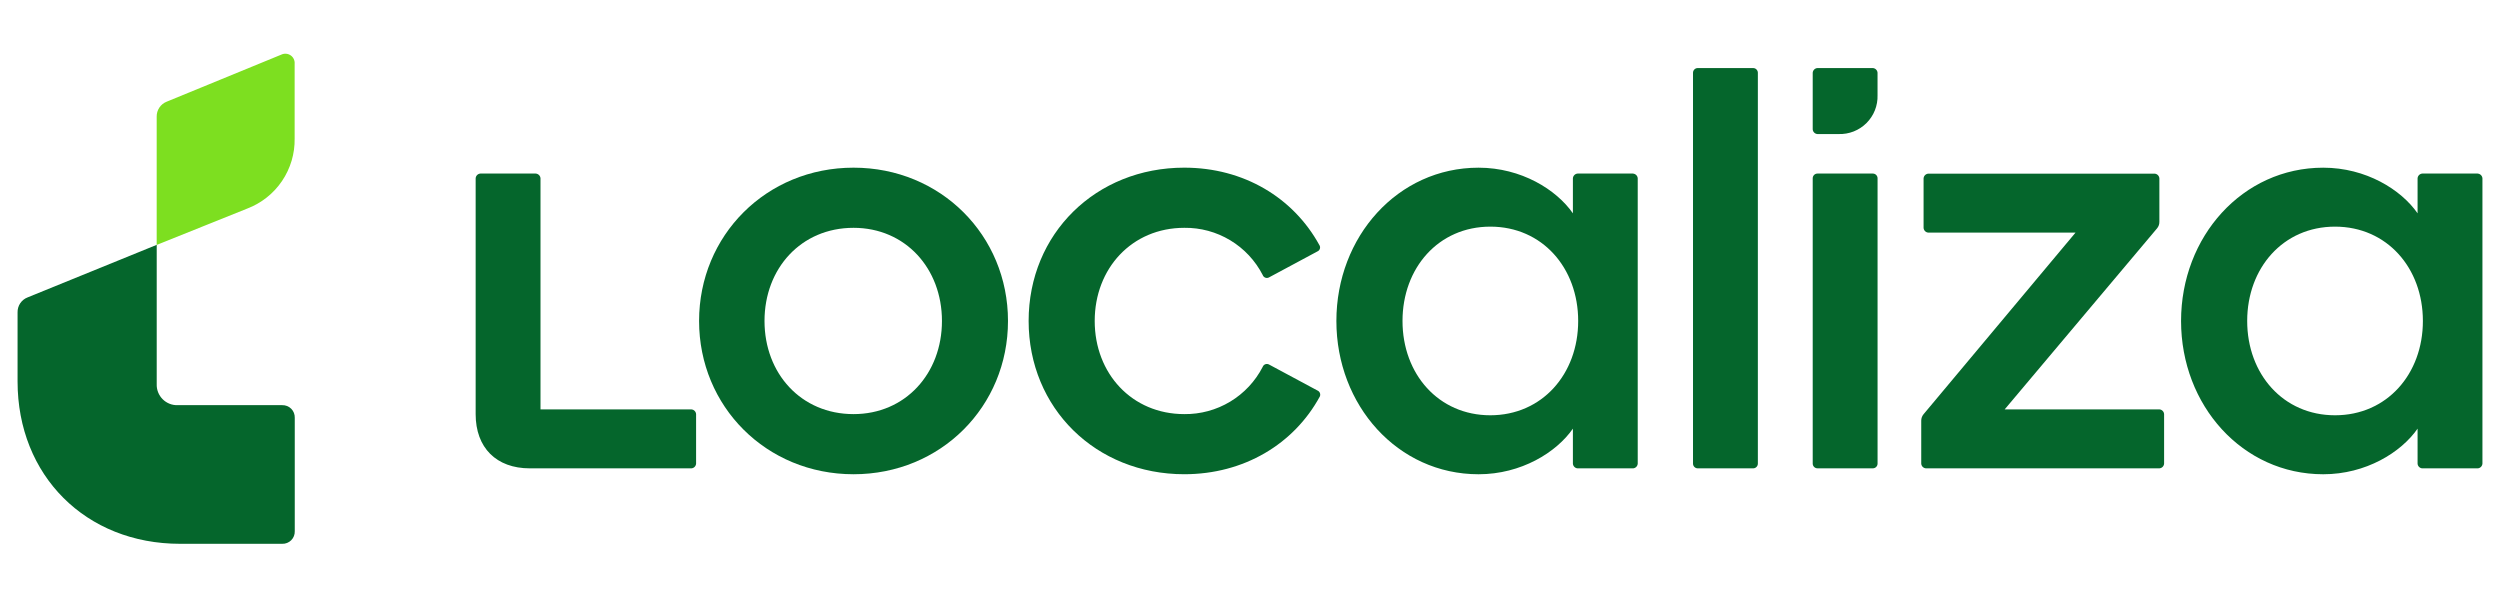
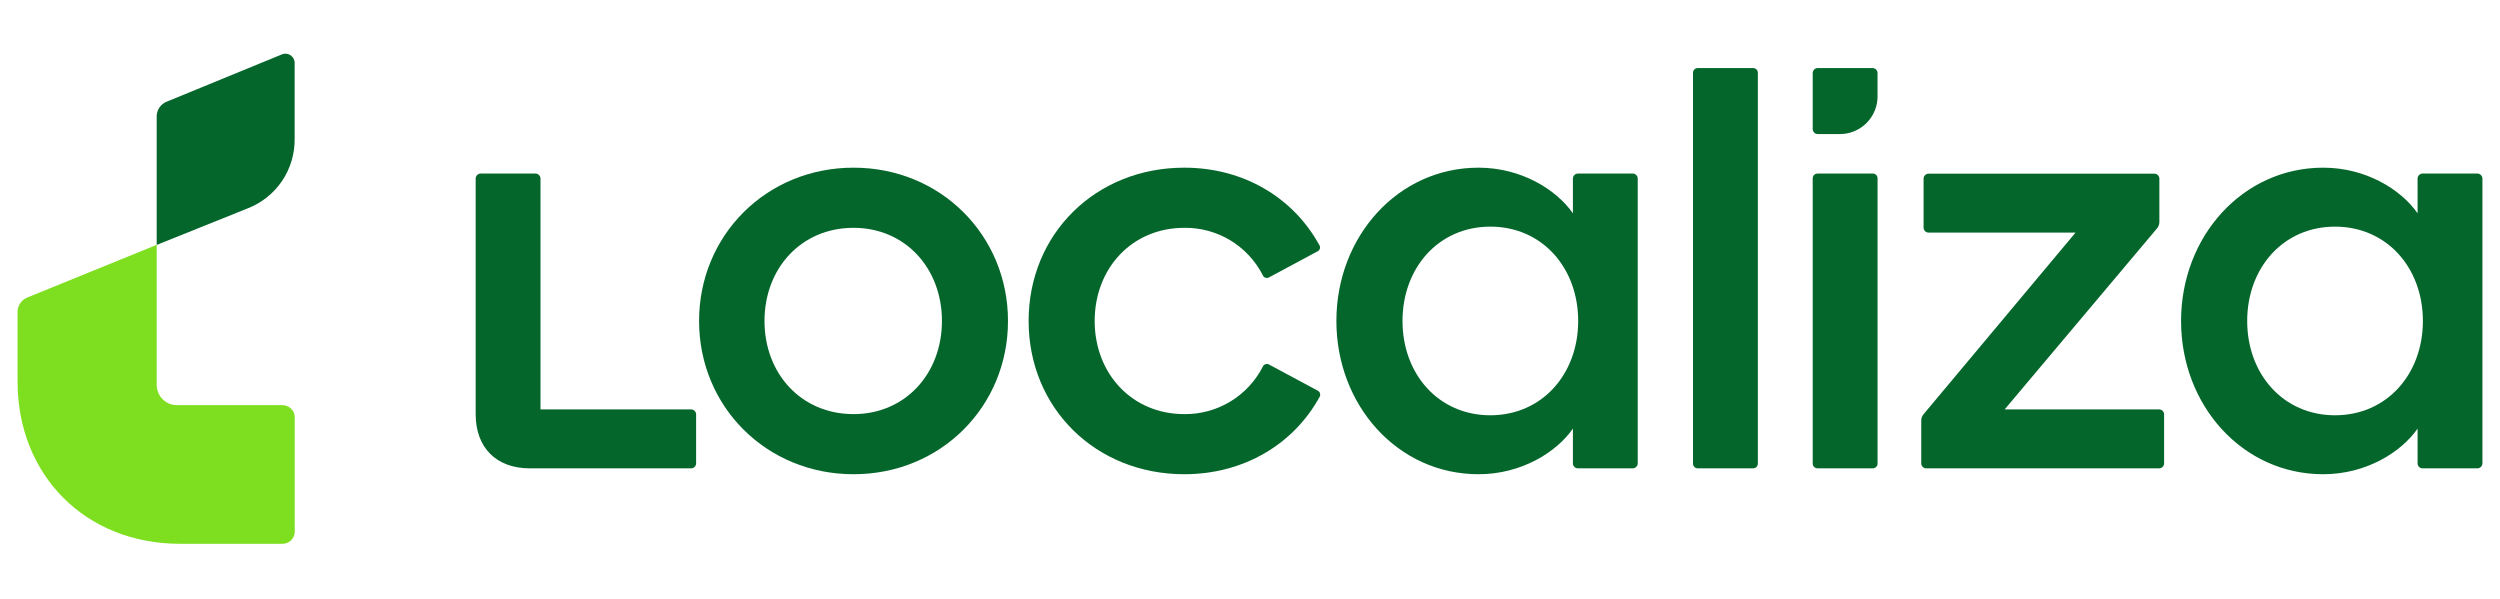
- <svg xmlns="http://www.w3.org/2000/svg" width="188" height="45" fill="none">
-   <g>
-     <path d="m21.151,4.11l-8.613,3.535c-0.226,0.088 -0.419,0.243 -0.554,0.444c-0.135,0.201 -0.205,0.439 -0.201,0.682l0,9.647l6.815,-2.736c1.063,-0.406 1.975,-1.13 2.612,-2.073c0.637,-0.943 0.968,-2.059 0.947,-3.197l0,-5.617c0.01,-0.123 -0.013,-0.247 -0.067,-0.358c-0.053,-0.112 -0.135,-0.207 -0.237,-0.276c-0.102,-0.07 -0.221,-0.111 -0.344,-0.12c-0.123,-0.009 -0.247,0.015 -0.358,0.069z" fill="#7ddf20" id="svg_1" />
-     <path d="m1.321,23.489l0,5.196c0,7.081 5.13,12.209 12.22,12.209l7.679,0c0.126,0.004 0.251,-0.017 0.367,-0.064c0.117,-0.046 0.223,-0.116 0.312,-0.204c0.089,-0.089 0.158,-0.195 0.204,-0.312c0.046,-0.117 0.068,-0.242 0.063,-0.367l0,-8.53c0.004,-0.126 -0.017,-0.251 -0.063,-0.368c-0.046,-0.117 -0.116,-0.223 -0.204,-0.312c-0.089,-0.089 -0.195,-0.159 -0.312,-0.205c-0.117,-0.046 -0.242,-0.068 -0.367,-0.064l-7.853,0c-0.21,0.008 -0.419,-0.028 -0.614,-0.105c-0.195,-0.077 -0.373,-0.193 -0.521,-0.342c-0.148,-0.148 -0.265,-0.326 -0.342,-0.521c-0.077,-0.195 -0.113,-0.405 -0.105,-0.614l0,-10.474l-9.704,3.95c-0.228,0.086 -0.424,0.241 -0.56,0.443c-0.136,0.202 -0.206,0.442 -0.2,0.685z" fill="#05662c" id="svg_2" />
-     <path d="m64.186,12.609c-6.561,0 -11.615,5.099 -11.615,11.528c0,6.428 5.054,11.526 11.615,11.526c6.561,0 11.615,-5.097 11.615,-11.526c0,-6.428 -5.054,-11.528 -11.615,-11.528zm0,18.532c-3.945,0 -6.695,-3.055 -6.695,-7.004c0,-3.95 2.749,-7.005 6.695,-7.005c3.901,0 6.649,3.055 6.649,7.005c0,3.95 -2.747,7.004 -6.649,7.004z" fill="#05662C" id="svg_3" />
-     <path d="m99.074,29.367l-3.635,-1.951c-0.043,-0.025 -0.09,-0.04 -0.14,-0.045c-0.049,-0.004 -0.099,0.002 -0.145,0.019c-0.046,0.017 -0.089,0.044 -0.123,0.079c-0.035,0.035 -0.062,0.077 -0.078,0.124c-0.556,1.08 -1.402,1.984 -2.442,2.61c-1.04,0.627 -2.235,0.951 -3.449,0.938c-3.947,0 -6.74,-3.055 -6.74,-7.004c0,-3.95 2.793,-7.005 6.74,-7.005c1.215,-0.015 2.409,0.309 3.45,0.935c1.041,0.626 1.886,1.53 2.442,2.611c0.016,0.047 0.043,0.089 0.078,0.125c0.035,0.035 0.077,0.062 0.124,0.079c0.047,0.017 0.096,0.023 0.146,0.018c0.049,-0.005 0.097,-0.02 0.14,-0.046l3.635,-1.951c0.044,-0.019 0.084,-0.049 0.115,-0.085c0.032,-0.037 0.054,-0.08 0.067,-0.126c0.013,-0.047 0.015,-0.096 0.006,-0.143c-0.009,-0.048 -0.028,-0.093 -0.056,-0.132c-1.951,-3.548 -5.673,-5.809 -10.151,-5.809c-6.651,0 -11.705,4.966 -11.705,11.528c0,6.561 5.054,11.526 11.705,11.526c4.478,0 8.246,-2.261 10.197,-5.852c0.034,-0.083 0.034,-0.175 0,-0.258c-0.033,-0.083 -0.098,-0.149 -0.179,-0.185z" fill="#05662C" id="svg_4" />
-     <path d="m51.993,30.786l-11.347,0l0,-17.378c-0.006,-0.092 -0.046,-0.179 -0.112,-0.244c-0.065,-0.065 -0.152,-0.105 -0.244,-0.112l-4.168,0c-0.092,0.007 -0.178,0.046 -0.243,0.112c-0.065,0.065 -0.104,0.152 -0.11,0.244l0,17.734c0,2.527 1.552,4.078 4.078,4.078l12.145,0c0.092,-0.006 0.179,-0.046 0.244,-0.111c0.065,-0.066 0.104,-0.152 0.11,-0.244l0,-3.723c-0.006,-0.092 -0.045,-0.179 -0.11,-0.244c-0.065,-0.066 -0.152,-0.105 -0.244,-0.111z" fill="#05662C" id="svg_5" />
-     <path d="m162.385,30.786l-11.633,0l11.456,-13.61c0.116,-0.136 0.179,-0.31 0.177,-0.489l0,-3.273c-0.006,-0.092 -0.046,-0.179 -0.111,-0.245c-0.066,-0.065 -0.153,-0.105 -0.245,-0.111l-17.02,0c-0.092,0.006 -0.179,0.046 -0.245,0.111c-0.065,0.065 -0.105,0.152 -0.111,0.245l0,3.725c0.007,0.092 0.046,0.179 0.112,0.244c0.065,0.065 0.152,0.104 0.244,0.11l11.07,0l-11.426,13.655c-0.115,0.136 -0.177,0.309 -0.176,0.487l0,3.229c0.005,0.092 0.044,0.179 0.109,0.244c0.065,0.065 0.152,0.105 0.244,0.111l17.557,0c0.092,-0.006 0.179,-0.046 0.244,-0.111c0.065,-0.066 0.104,-0.152 0.109,-0.244l0,-3.723c-0.005,-0.092 -0.044,-0.18 -0.11,-0.245c-0.066,-0.066 -0.153,-0.105 -0.245,-0.111z" fill="#05662C" id="svg_6" />
-     <path d="m140.838,5.118l-4.168,0c-0.092,0.006 -0.178,0.045 -0.243,0.11c-0.065,0.065 -0.104,0.151 -0.111,0.243l0,4.257c0.007,0.092 0.046,0.178 0.111,0.243c0.065,0.065 0.151,0.104 0.243,0.11l1.595,0c0.388,0.012 0.774,-0.055 1.134,-0.197c0.361,-0.143 0.689,-0.358 0.963,-0.632c0.274,-0.274 0.489,-0.602 0.632,-0.962c0.142,-0.361 0.21,-0.747 0.197,-1.134l0,-1.685c-0.006,-0.092 -0.045,-0.178 -0.11,-0.243c-0.065,-0.065 -0.152,-0.104 -0.243,-0.11z" fill="#05662C" id="svg_7" />
-     <path d="m186.323,13.052l-4.168,0c-0.092,0.007 -0.178,0.046 -0.243,0.112c-0.065,0.065 -0.104,0.152 -0.11,0.244l0,2.634c-1.24,-1.787 -3.887,-3.432 -7.094,-3.432c-6.073,0 -10.692,5.187 -10.692,11.528c0,6.341 4.61,11.526 10.692,11.526c3.207,0 5.854,-1.643 7.094,-3.43l0,2.632c0.005,0.092 0.044,0.179 0.109,0.244c0.065,0.065 0.152,0.105 0.244,0.111l4.168,0c0.092,-0.006 0.179,-0.046 0.245,-0.111c0.065,-0.066 0.104,-0.152 0.111,-0.245l0,-21.456c-0.007,-0.092 -0.047,-0.179 -0.112,-0.244c-0.065,-0.065 -0.152,-0.105 -0.244,-0.112zm-10.729,18.177c-3.9,0 -6.605,-3.103 -6.605,-7.092c0,-3.989 2.705,-7.094 6.605,-7.094c3.899,0 6.607,3.103 6.607,7.094c0,3.991 -2.706,7.092 -6.607,7.092z" fill="#05662C" id="svg_8" />
-     <path d="m122.803,13.052l-4.167,0c-0.092,0.007 -0.179,0.046 -0.244,0.112c-0.065,0.065 -0.104,0.152 -0.11,0.244l0,2.634c-1.241,-1.787 -3.888,-3.432 -7.094,-3.432c-6.075,0 -10.692,5.187 -10.692,11.528c0,6.341 4.611,11.526 10.692,11.526c3.206,0 5.853,-1.643 7.094,-3.43l0,2.632c0.006,0.092 0.045,0.179 0.11,0.244c0.065,0.065 0.152,0.105 0.244,0.111l4.167,0c0.092,-0.006 0.179,-0.046 0.244,-0.111c0.065,-0.066 0.104,-0.152 0.11,-0.244l0,-21.456c-0.006,-0.092 -0.045,-0.179 -0.11,-0.244c-0.065,-0.065 -0.152,-0.105 -0.244,-0.112zm-10.729,18.177c-3.901,0 -6.605,-3.103 -6.605,-7.092c0,-3.989 2.704,-7.094 6.605,-7.094c3.902,0 6.605,3.103 6.605,7.094c0,3.991 -2.712,7.092 -6.614,7.092l0.009,0z" fill="#05662C" id="svg_9" />
-     <path d="m140.838,13.052l-4.166,0c-0.196,0 -0.356,0.159 -0.356,0.356l0,21.454c0,0.196 0.16,0.356 0.356,0.356l4.166,0c0.196,0 0.355,-0.159 0.355,-0.356l0,-21.454c0,-0.196 -0.159,-0.356 -0.355,-0.356z" fill="#05662C" id="svg_10" />
-     <path d="m131.836,5.118l-4.166,0c-0.196,0 -0.356,0.159 -0.356,0.356l0,29.39c0,0.196 0.16,0.356 0.356,0.356l4.166,0c0.196,0 0.355,-0.159 0.355,-0.356l0,-29.39c0,-0.196 -0.159,-0.356 -0.355,-0.356z" fill="#05662C" id="svg_11" />
-   </g>
+ <svg xmlns="http://www.w3.org/2000/svg" width="188" height="45" viewBox="0 0 188 45" fill="none">
+   <path d="M21.151 4.11L12.538 7.645C12.312 7.733 12.119 7.888 11.984 8.089C11.849 8.29 11.779 8.528 11.783 8.771V18.418L18.598 15.681C19.661 15.275 20.573 14.552 21.21 13.609C21.847 12.666 22.177 11.549 22.157 10.412V4.795C22.167 4.672 22.144 4.548 22.09 4.437C22.037 4.325 21.955 4.23 21.853 4.16C21.751 4.091 21.632 4.049 21.509 4.04C21.386 4.032 21.262 4.055 21.151 4.11Z" fill="#05662C" />
+   <path d="M1.321 23.489V28.685C1.321 35.766 6.451 40.894 13.54 40.894H21.219C21.345 40.898 21.47 40.876 21.586 40.83C21.703 40.784 21.809 40.714 21.898 40.626C21.987 40.537 22.056 40.431 22.103 40.314C22.149 40.197 22.17 40.072 22.166 39.946V31.417C22.17 31.291 22.149 31.166 22.103 31.049C22.056 30.932 21.987 30.826 21.898 30.737C21.809 30.648 21.703 30.578 21.587 30.532C21.47 30.485 21.345 30.464 21.219 30.468H13.366C13.156 30.475 12.947 30.439 12.751 30.363C12.556 30.286 12.379 30.17 12.23 30.021C12.082 29.873 11.965 29.695 11.889 29.5C11.812 29.305 11.776 29.095 11.784 28.886V18.412L2.08 22.361C1.852 22.447 1.656 22.602 1.52 22.804C1.384 23.006 1.315 23.246 1.321 23.489Z" fill="#7DDF20" />
+   <path d="M64.186 12.609C57.624 12.609 52.57 17.708 52.57 24.137C52.57 30.565 57.624 35.662 64.186 35.662C70.747 35.662 75.801 30.565 75.801 24.137C75.801 17.708 70.747 12.609 64.186 12.609ZM64.186 31.141C60.24 31.141 57.491 28.086 57.491 24.137C57.491 20.187 60.24 17.132 64.186 17.132C68.087 17.132 70.834 20.187 70.834 24.137C70.834 28.086 68.087 31.141 64.186 31.141Z" fill="#05662C" />
+   <path d="M99.074 29.367L95.439 27.416C95.396 27.391 95.348 27.376 95.299 27.372C95.25 27.367 95.2 27.373 95.154 27.39C95.107 27.407 95.065 27.434 95.03 27.469C94.995 27.504 94.969 27.547 94.952 27.593C94.396 28.673 93.55 29.577 92.51 30.203C91.469 30.83 90.275 31.155 89.061 31.141C85.113 31.141 82.32 28.086 82.32 24.137C82.32 20.187 85.113 17.132 89.061 17.132C90.275 17.117 91.47 17.441 92.511 18.067C93.551 18.694 94.397 19.598 94.952 20.678C94.968 20.725 94.995 20.768 95.03 20.803C95.065 20.838 95.107 20.865 95.153 20.882C95.2 20.899 95.25 20.905 95.299 20.901C95.349 20.896 95.396 20.88 95.439 20.855L99.074 18.904C99.118 18.885 99.157 18.855 99.189 18.819C99.221 18.782 99.244 18.739 99.256 18.692C99.269 18.646 99.271 18.597 99.263 18.549C99.254 18.502 99.235 18.457 99.207 18.418C97.256 14.87 93.534 12.609 89.056 12.609C82.405 12.609 77.352 17.575 77.352 24.137C77.352 30.698 82.405 35.662 89.056 35.662C93.534 35.662 97.302 33.402 99.253 29.81C99.287 29.727 99.287 29.635 99.253 29.552C99.22 29.47 99.156 29.403 99.074 29.367Z" fill="#05662C" />
+   <path d="M51.993 30.786H40.646V13.408C40.64 13.316 40.6 13.229 40.535 13.164C40.47 13.098 40.383 13.059 40.291 13.052H36.123C36.031 13.059 35.945 13.099 35.88 13.164C35.815 13.229 35.776 13.316 35.77 13.408V31.142C35.77 33.668 37.321 35.22 39.848 35.22H51.993C52.085 35.214 52.172 35.174 52.237 35.109C52.302 35.043 52.341 34.956 52.347 34.864V31.142C52.341 31.049 52.302 30.962 52.237 30.897C52.172 30.832 52.085 30.792 51.993 30.786Z" fill="#05662C" />
+   <path d="M162.385 30.786H150.752L162.208 17.176C162.324 17.04 162.387 16.866 162.385 16.687V13.414C162.379 13.322 162.339 13.235 162.274 13.17C162.208 13.104 162.121 13.065 162.029 13.059H145.009C144.917 13.065 144.83 13.104 144.764 13.17C144.699 13.235 144.659 13.322 144.653 13.414V17.139C144.66 17.231 144.699 17.318 144.765 17.383C144.83 17.448 144.917 17.487 145.009 17.493H156.079L144.653 31.148C144.538 31.284 144.476 31.456 144.477 31.634V34.864C144.482 34.956 144.521 35.043 144.586 35.108C144.651 35.174 144.738 35.214 144.83 35.22H162.387C162.479 35.214 162.566 35.174 162.631 35.108C162.696 35.043 162.735 34.956 162.74 34.864V31.141C162.735 31.049 162.696 30.962 162.63 30.896C162.564 30.831 162.477 30.791 162.385 30.786Z" fill="#05662C" />
+   <path d="M140.838 5.118H136.67C136.578 5.124 136.492 5.164 136.427 5.229C136.362 5.294 136.323 5.38 136.316 5.472V9.729C136.323 9.821 136.362 9.907 136.427 9.972C136.492 10.037 136.578 10.076 136.67 10.082H138.265C138.653 10.095 139.039 10.028 139.399 9.885C139.76 9.742 140.088 9.527 140.362 9.253C140.636 8.979 140.851 8.651 140.994 8.291C141.136 7.93 141.204 7.544 141.191 7.156V5.472C141.185 5.38 141.146 5.294 141.081 5.229C141.016 5.164 140.929 5.124 140.838 5.118Z" fill="#05662C" />
+   <path d="M186.323 13.052H182.155C182.063 13.059 181.977 13.098 181.912 13.164C181.847 13.229 181.808 13.316 181.802 13.408V16.041C180.562 14.254 177.915 12.609 174.708 12.609C168.635 12.609 164.016 17.796 164.016 24.137C164.016 30.478 168.626 35.662 174.708 35.662C177.915 35.662 180.562 34.019 181.802 32.232V34.864C181.807 34.956 181.846 35.043 181.911 35.108C181.976 35.174 182.063 35.213 182.155 35.219H186.323C186.415 35.213 186.502 35.174 186.568 35.108C186.633 35.043 186.672 34.956 186.679 34.864V13.408C186.672 13.315 186.632 13.229 186.567 13.163C186.502 13.098 186.415 13.058 186.323 13.052ZM175.594 31.229C171.694 31.229 168.989 28.126 168.989 24.137C168.989 20.148 171.694 17.043 175.594 17.043C179.493 17.043 182.201 20.146 182.201 24.137C182.201 28.128 179.495 31.229 175.594 31.229Z" fill="#05662C" />
+   <path d="M122.803 13.052H118.636C118.544 13.059 118.457 13.098 118.392 13.164C118.327 13.229 118.288 13.316 118.282 13.408V16.041C117.041 14.254 114.394 12.609 111.188 12.609C105.113 12.609 100.496 17.796 100.496 24.137C100.496 30.478 105.107 35.662 111.188 35.662C114.394 35.662 117.041 34.019 118.282 32.232V34.864C118.288 34.956 118.327 35.043 118.392 35.108C118.457 35.174 118.544 35.213 118.636 35.219H122.803C122.895 35.213 122.982 35.174 123.047 35.108C123.112 35.043 123.151 34.956 123.157 34.864V13.408C123.151 13.316 123.112 13.229 123.047 13.164C122.982 13.098 122.895 13.059 122.803 13.052ZM112.074 31.229C108.173 31.229 105.469 28.126 105.469 24.137C105.469 20.148 108.173 17.043 112.074 17.043C115.976 17.043 118.679 20.146 118.679 24.137C118.679 28.128 115.967 31.229 112.065 31.229H112.074Z" fill="#05662C" />
+   <path d="M140.838 13.052H136.672C136.476 13.052 136.316 13.211 136.316 13.408V34.862C136.316 35.058 136.476 35.218 136.672 35.218H140.838C141.034 35.218 141.193 35.058 141.193 34.862V13.408C141.193 13.211 141.034 13.052 140.838 13.052Z" fill="#05662C" />
+   <path d="M131.836 5.118H127.67C127.474 5.118 127.314 5.277 127.314 5.474V34.864C127.314 35.06 127.474 35.22 127.67 35.22H131.836C132.032 35.22 132.191 35.06 132.191 34.864V5.474C132.191 5.277 132.032 5.118 131.836 5.118Z" fill="#05662C" />
</svg>
